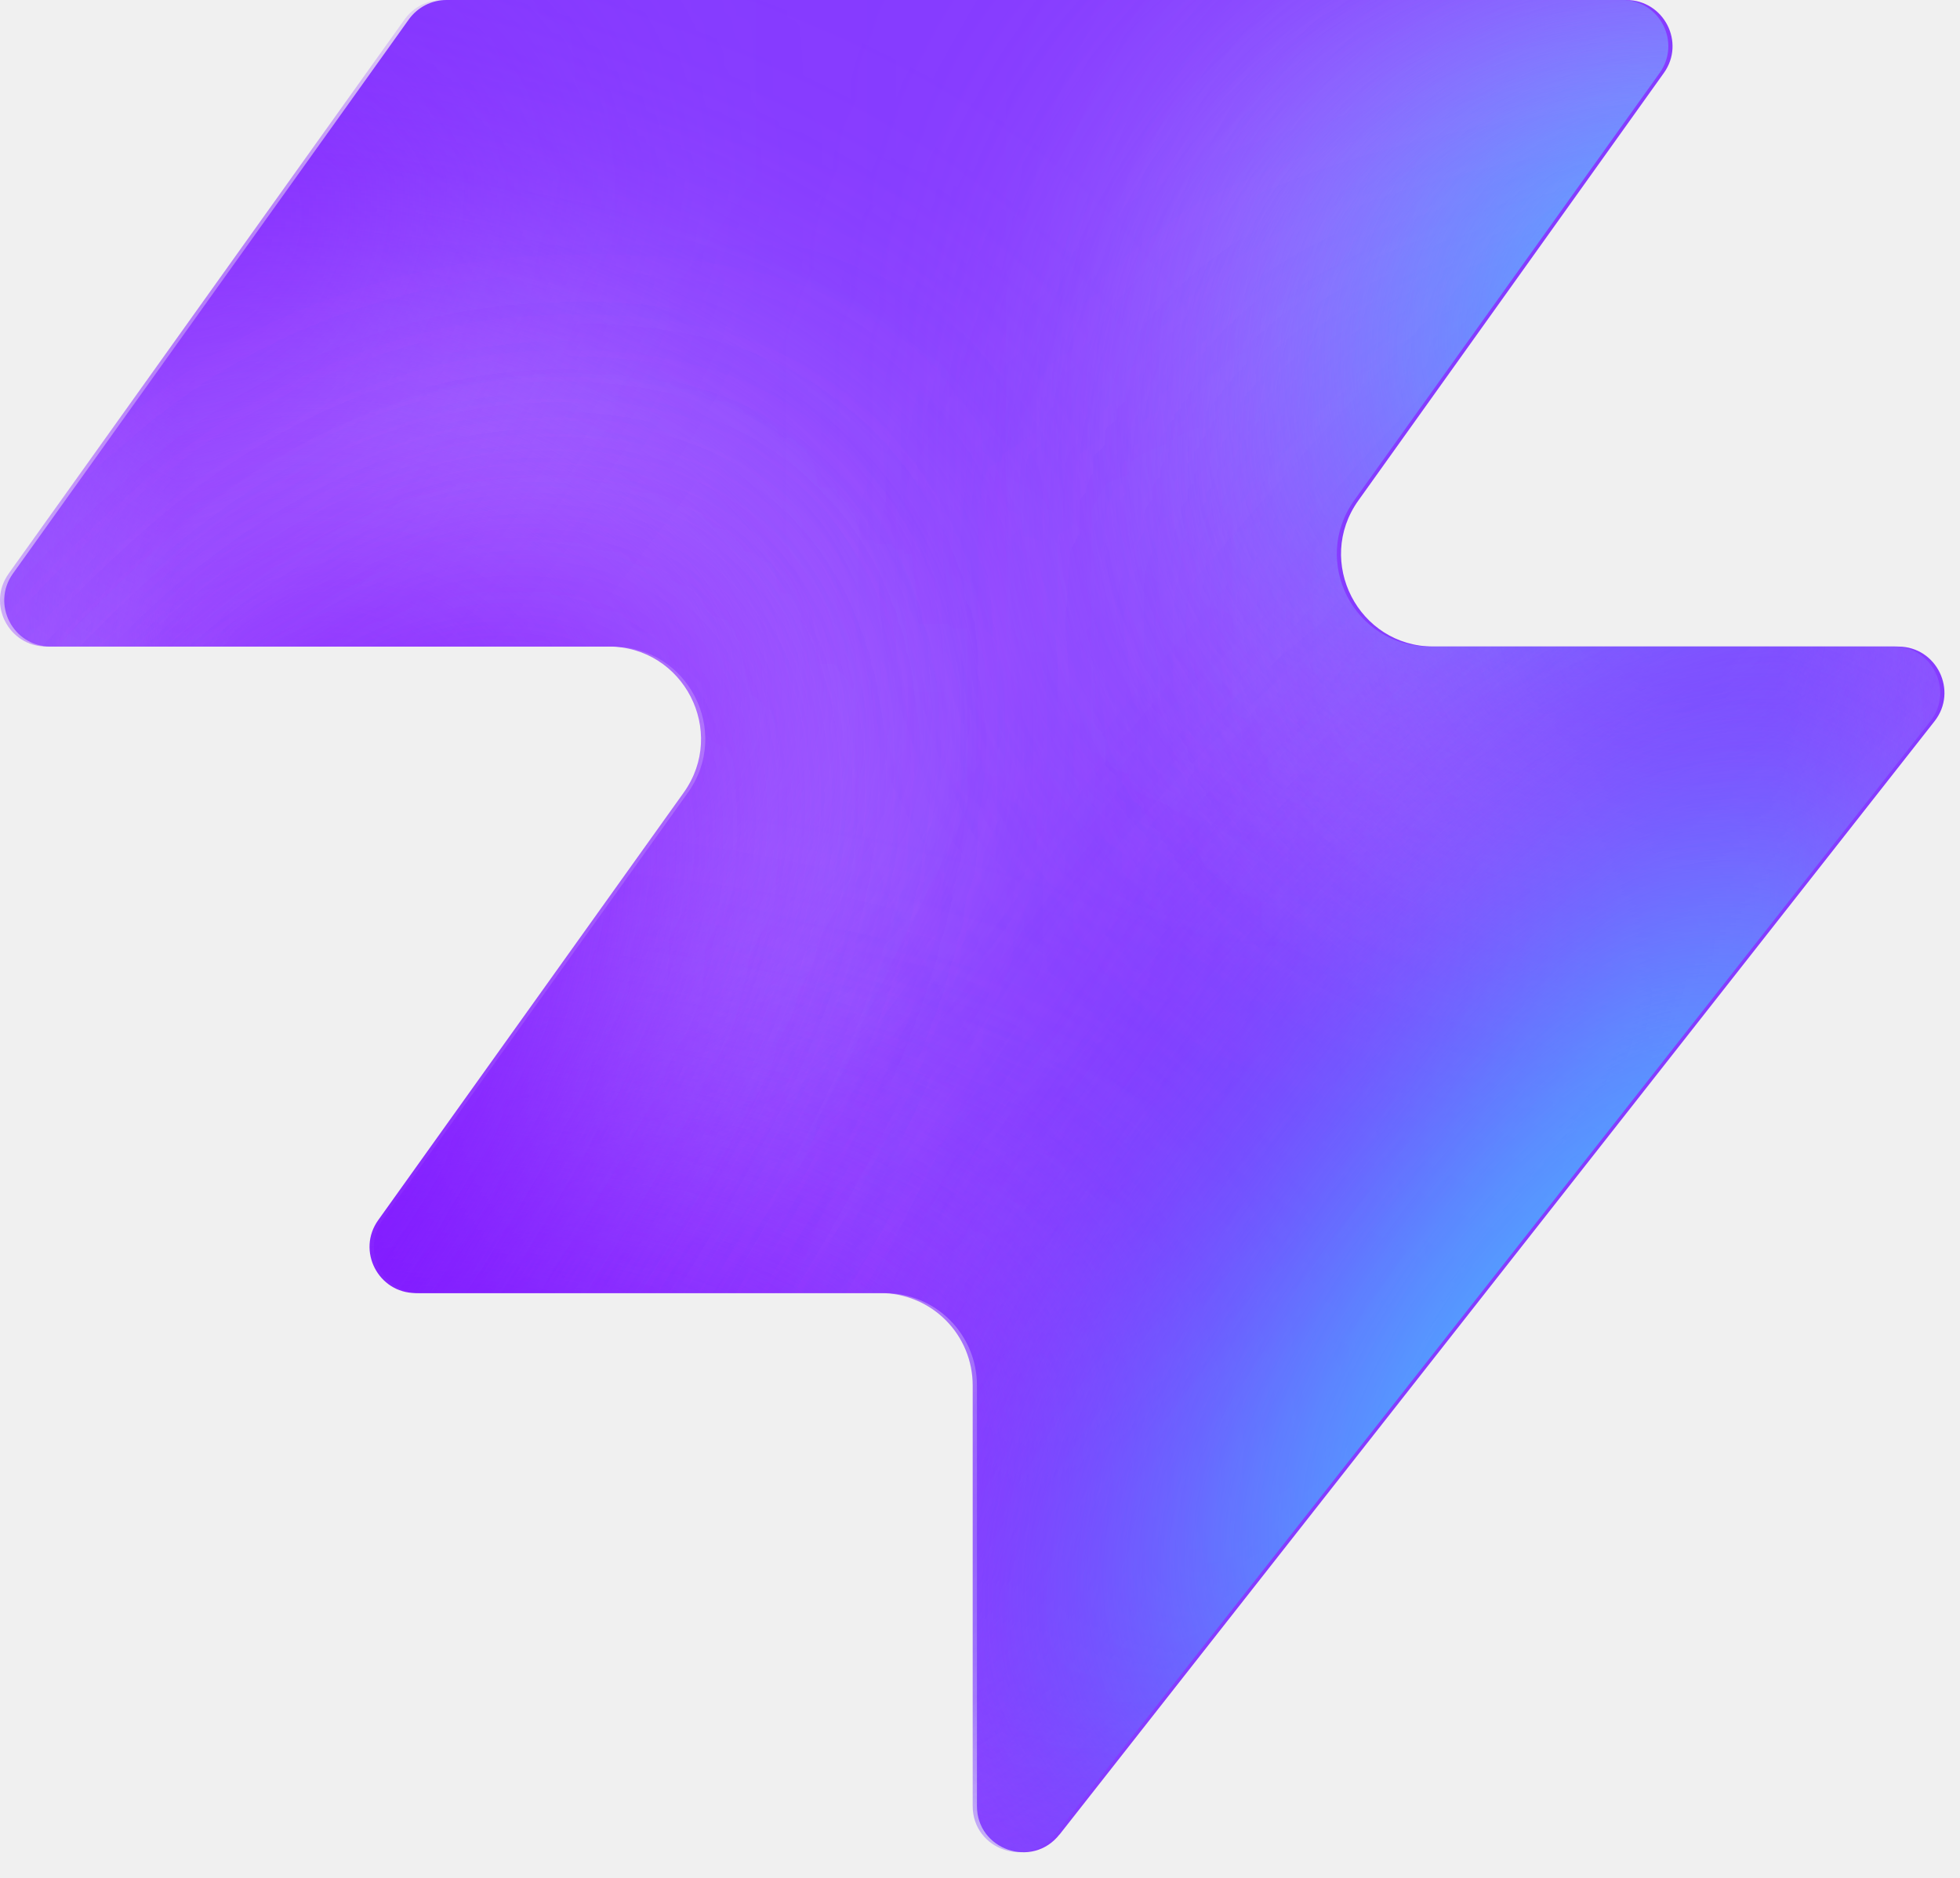
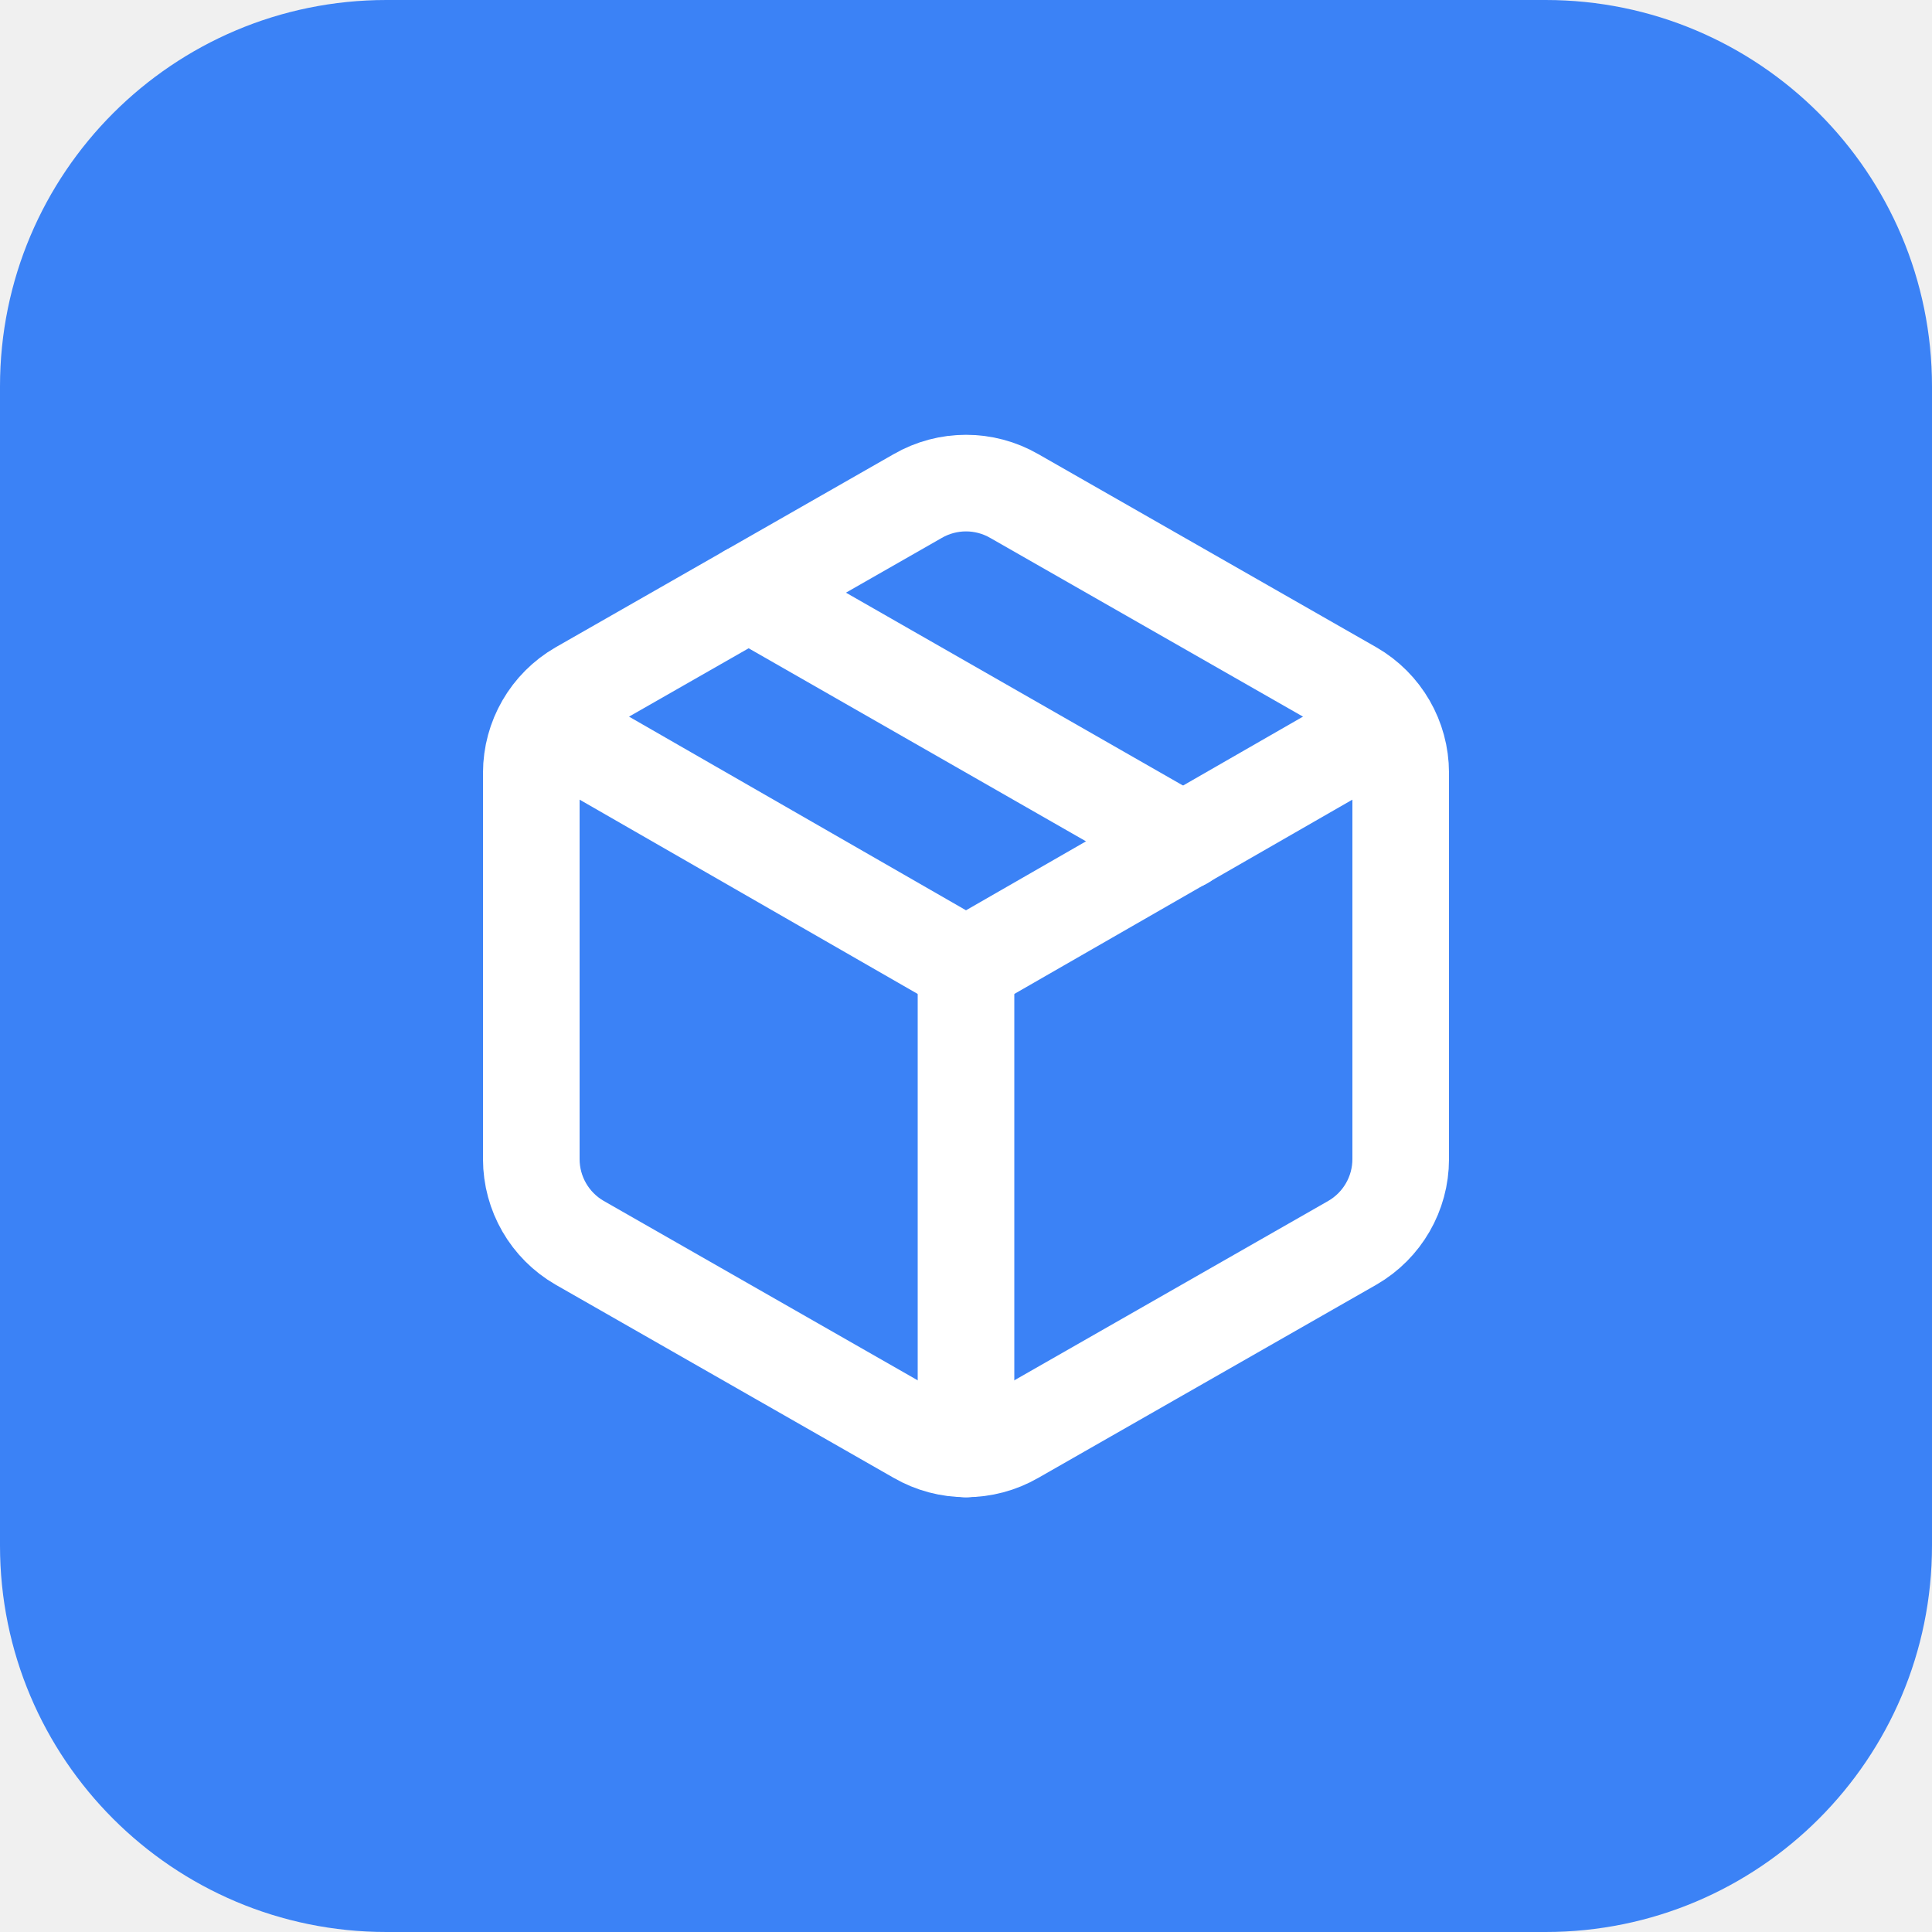
- <svg xmlns="http://www.w3.org/2000/svg" width="48" height="46" fill="none" viewBox="0 0 48 46">
-   <path fill="#863bff" d="M25.946 44.938c-.664.845-2.021.375-2.021-.698V33.937a2.26 2.26 0 0 0-2.262-2.262H10.287c-.92 0-1.456-1.04-.92-1.788l7.48-10.471c1.07-1.497 0-3.578-1.842-3.578H1.237c-.92 0-1.456-1.04-.92-1.788L10.013.474c.214-.297.556-.474.92-.474h28.894c.92 0 1.456 1.04.92 1.788l-7.48 10.471c-1.07 1.498 0 3.579 1.842 3.579h11.377c.943 0 1.473 1.088.89 1.83L25.947 44.94z" style="fill:#863bff;fill:color(display-p3 .525 .23 1);fill-opacity:1" />
-   <mask id="a" width="48" height="46" x="0" y="0" maskUnits="userSpaceOnUse" style="mask-type:alpha">
-     <path fill="#000" d="M25.842 44.938c-.664.844-2.021.375-2.021-.698V33.937a2.26 2.26 0 0 0-2.262-2.262H10.183c-.92 0-1.456-1.04-.92-1.788l7.48-10.471c1.07-1.498 0-3.579-1.842-3.579H1.133c-.92 0-1.456-1.04-.92-1.787L9.91.473c.214-.297.556-.474.92-.474h28.894c.92 0 1.456 1.04.92 1.788l-7.48 10.471c-1.07 1.498 0 3.578 1.842 3.578h11.377c.943 0 1.473 1.088.89 1.832L25.843 44.94z" style="fill:#000;fill-opacity:1" />
-   </mask>
-   <g mask="url(#a)">
-     <g filter="url(#b)">
-       <ellipse cx="5.508" cy="14.704" fill="#ede6ff" rx="5.508" ry="14.704" style="fill:#ede6ff;fill:color(display-p3 .927 .903 1);fill-opacity:1" transform="matrix(.00324 1 1 -.00324 -4.47 31.516)" />
-     </g>
-     <g filter="url(#c)">
-       <ellipse cx="10.399" cy="29.851" fill="#ede6ff" rx="10.399" ry="29.851" style="fill:#ede6ff;fill:color(display-p3 .927 .903 1);fill-opacity:1" transform="matrix(.00324 1 1 -.00324 -39.328 7.883)" />
-     </g>
-     <g filter="url(#d)">
-       <ellipse cx="5.508" cy="30.487" fill="#7e14ff" rx="5.508" ry="30.487" style="fill:#7e14ff;fill:color(display-p3 .492 .077 1);fill-opacity:1" transform="rotate(89.814 -25.913 -14.639)scale(1 -1)" />
-     </g>
-     <g filter="url(#e)">
-       <ellipse cx="5.508" cy="30.599" fill="#7e14ff" rx="5.508" ry="30.599" style="fill:#7e14ff;fill:color(display-p3 .492 .077 1);fill-opacity:1" transform="rotate(89.814 -32.644 -3.334)scale(1 -1)" />
-     </g>
-     <g filter="url(#f)">
-       <ellipse cx="5.508" cy="30.599" fill="#7e14ff" rx="5.508" ry="30.599" style="fill:#7e14ff;fill:color(display-p3 .492 .077 1);fill-opacity:1" transform="matrix(.00324 1 1 -.00324 -34.34 30.47)" />
-     </g>
-     <g filter="url(#g)">
-       <ellipse cx="14.072" cy="22.078" fill="#ede6ff" rx="14.072" ry="22.078" style="fill:#ede6ff;fill:color(display-p3 .927 .903 1);fill-opacity:1" transform="rotate(93.35 24.506 48.493)scale(-1 1)" />
-     </g>
-     <g filter="url(#h)">
-       <ellipse cx="3.47" cy="21.501" fill="#7e14ff" rx="3.47" ry="21.501" style="fill:#7e14ff;fill:color(display-p3 .492 .077 1);fill-opacity:1" transform="rotate(89.009 28.708 47.59)scale(-1 1)" />
-     </g>
-     <g filter="url(#i)">
-       <ellipse cx="3.47" cy="21.501" fill="#7e14ff" rx="3.47" ry="21.501" style="fill:#7e14ff;fill:color(display-p3 .492 .077 1);fill-opacity:1" transform="rotate(89.009 28.708 47.59)scale(-1 1)" />
-     </g>
-     <g filter="url(#j)">
-       <ellipse cx=".387" cy="8.972" fill="#7e14ff" rx="4.407" ry="29.108" style="fill:#7e14ff;fill:color(display-p3 .492 .077 1);fill-opacity:1" transform="rotate(39.51 .387 8.972)" />
-     </g>
-     <g filter="url(#k)">
-       <ellipse cx="47.523" cy="-6.092" fill="#7e14ff" rx="4.407" ry="29.108" style="fill:#7e14ff;fill:color(display-p3 .492 .077 1);fill-opacity:1" transform="rotate(37.892 47.523 -6.092)" />
-     </g>
-     <g filter="url(#l)">
-       <ellipse cx="41.412" cy="6.333" fill="#47bfff" rx="5.971" ry="9.665" style="fill:#47bfff;fill:color(display-p3 .28 .748 1);fill-opacity:1" transform="rotate(37.892 41.412 6.333)" />
-     </g>
-     <g filter="url(#m)">
-       <ellipse cx="-1.879" cy="38.332" fill="#7e14ff" rx="4.407" ry="29.108" style="fill:#7e14ff;fill:color(display-p3 .492 .077 1);fill-opacity:1" transform="rotate(37.892 -1.88 38.332)" />
-     </g>
-     <g filter="url(#n)">
-       <ellipse cx="-1.879" cy="38.332" fill="#7e14ff" rx="4.407" ry="29.108" style="fill:#7e14ff;fill:color(display-p3 .492 .077 1);fill-opacity:1" transform="rotate(37.892 -1.88 38.332)" />
-     </g>
-     <g filter="url(#o)">
-       <ellipse cx="35.651" cy="29.907" fill="#7e14ff" rx="4.407" ry="29.108" style="fill:#7e14ff;fill:color(display-p3 .492 .077 1);fill-opacity:1" transform="rotate(37.892 35.651 29.907)" />
-     </g>
-     <g filter="url(#p)">
-       <ellipse cx="38.418" cy="32.4" fill="#47bfff" rx="5.971" ry="15.297" style="fill:#47bfff;fill:color(display-p3 .28 .748 1);fill-opacity:1" transform="rotate(37.892 38.418 32.4)" />
-     </g>
+ <svg xmlns="http://www.w3.org/2000/svg" width="120" height="120" viewBox="0 0 120 120">
+   <rect x="0" y="0" width="120" height="120" rx="24" fill="#3b82f6" />
+   <g transform="translate(24, 24) scale(3)" fill="none" stroke="#ffffff" stroke-width="2" stroke-linecap="round" stroke-linejoin="round">
+     <path d="m7.5 4.27 9 5.15" />
+     <path d="M21 8a2 2 0 0 0-1-1.73l-7-4a2 2 0 0 0-2 0l-7 4A2 2 0 0 0 3 8v8a2 2 0 0 0 1 1.73l7 4a2 2 0 0 0 2 0l7-4A2 2 0 0 0 21 16Z" />
+     <path d="m3.3 7 8.7 5 8.7-5" />
+     <path d="M12 22V12" />
  </g>
-   <defs>
-     <filter id="b" width="60.045" height="41.654" x="-19.77" y="16.149" color-interpolation-filters="sRGB" filterUnits="userSpaceOnUse">
-       <feFlood flood-opacity="0" result="BackgroundImageFix" />
-       <feBlend in="SourceGraphic" in2="BackgroundImageFix" result="shape" />
-       <feGaussianBlur result="effect1_foregroundBlur_2002_17158" stdDeviation="7.659" />
-     </filter>
-     <filter id="c" width="90.34" height="51.437" x="-54.613" y="-7.533" color-interpolation-filters="sRGB" filterUnits="userSpaceOnUse">
-       <feFlood flood-opacity="0" result="BackgroundImageFix" />
-       <feBlend in="SourceGraphic" in2="BackgroundImageFix" result="shape" />
-       <feGaussianBlur result="effect1_foregroundBlur_2002_17158" stdDeviation="7.659" />
-     </filter>
-     <filter id="d" width="79.355" height="29.4" x="-49.64" y="2.03" color-interpolation-filters="sRGB" filterUnits="userSpaceOnUse">
-       <feFlood flood-opacity="0" result="BackgroundImageFix" />
-       <feBlend in="SourceGraphic" in2="BackgroundImageFix" result="shape" />
-       <feGaussianBlur result="effect1_foregroundBlur_2002_17158" stdDeviation="4.596" />
-     </filter>
-     <filter id="e" width="79.579" height="29.4" x="-45.045" y="20.029" color-interpolation-filters="sRGB" filterUnits="userSpaceOnUse">
-       <feFlood flood-opacity="0" result="BackgroundImageFix" />
-       <feBlend in="SourceGraphic" in2="BackgroundImageFix" result="shape" />
-       <feGaussianBlur result="effect1_foregroundBlur_2002_17158" stdDeviation="4.596" />
-     </filter>
-     <filter id="f" width="79.579" height="29.4" x="-43.513" y="21.178" color-interpolation-filters="sRGB" filterUnits="userSpaceOnUse">
-       <feFlood flood-opacity="0" result="BackgroundImageFix" />
-       <feBlend in="SourceGraphic" in2="BackgroundImageFix" result="shape" />
-       <feGaussianBlur result="effect1_foregroundBlur_2002_17158" stdDeviation="4.596" />
-     </filter>
-     <filter id="g" width="74.749" height="58.852" x="15.756" y="-17.901" color-interpolation-filters="sRGB" filterUnits="userSpaceOnUse">
-       <feFlood flood-opacity="0" result="BackgroundImageFix" />
-       <feBlend in="SourceGraphic" in2="BackgroundImageFix" result="shape" />
-       <feGaussianBlur result="effect1_foregroundBlur_2002_17158" stdDeviation="7.659" />
-     </filter>
-     <filter id="h" width="61.377" height="25.362" x="23.548" y="2.284" color-interpolation-filters="sRGB" filterUnits="userSpaceOnUse">
-       <feFlood flood-opacity="0" result="BackgroundImageFix" />
-       <feBlend in="SourceGraphic" in2="BackgroundImageFix" result="shape" />
-       <feGaussianBlur result="effect1_foregroundBlur_2002_17158" stdDeviation="4.596" />
-     </filter>
-     <filter id="i" width="61.377" height="25.362" x="23.548" y="2.284" color-interpolation-filters="sRGB" filterUnits="userSpaceOnUse">
-       <feFlood flood-opacity="0" result="BackgroundImageFix" />
-       <feBlend in="SourceGraphic" in2="BackgroundImageFix" result="shape" />
-       <feGaussianBlur result="effect1_foregroundBlur_2002_17158" stdDeviation="4.596" />
-     </filter>
-     <filter id="j" width="56.045" height="63.649" x="-27.636" y="-22.853" color-interpolation-filters="sRGB" filterUnits="userSpaceOnUse">
-       <feFlood flood-opacity="0" result="BackgroundImageFix" />
-       <feBlend in="SourceGraphic" in2="BackgroundImageFix" result="shape" />
-       <feGaussianBlur result="effect1_foregroundBlur_2002_17158" stdDeviation="4.596" />
-     </filter>
-     <filter id="k" width="54.814" height="64.646" x="20.116" y="-38.415" color-interpolation-filters="sRGB" filterUnits="userSpaceOnUse">
-       <feFlood flood-opacity="0" result="BackgroundImageFix" />
-       <feBlend in="SourceGraphic" in2="BackgroundImageFix" result="shape" />
-       <feGaussianBlur result="effect1_foregroundBlur_2002_17158" stdDeviation="4.596" />
-     </filter>
-     <filter id="l" width="33.541" height="35.313" x="24.641" y="-11.323" color-interpolation-filters="sRGB" filterUnits="userSpaceOnUse">
-       <feFlood flood-opacity="0" result="BackgroundImageFix" />
-       <feBlend in="SourceGraphic" in2="BackgroundImageFix" result="shape" />
-       <feGaussianBlur result="effect1_foregroundBlur_2002_17158" stdDeviation="4.596" />
-     </filter>
-     <filter id="m" width="54.814" height="64.646" x="-29.286" y="6.009" color-interpolation-filters="sRGB" filterUnits="userSpaceOnUse">
-       <feFlood flood-opacity="0" result="BackgroundImageFix" />
-       <feBlend in="SourceGraphic" in2="BackgroundImageFix" result="shape" />
-       <feGaussianBlur result="effect1_foregroundBlur_2002_17158" stdDeviation="4.596" />
-     </filter>
-     <filter id="n" width="54.814" height="64.646" x="-29.286" y="6.009" color-interpolation-filters="sRGB" filterUnits="userSpaceOnUse">
-       <feFlood flood-opacity="0" result="BackgroundImageFix" />
-       <feBlend in="SourceGraphic" in2="BackgroundImageFix" result="shape" />
-       <feGaussianBlur result="effect1_foregroundBlur_2002_17158" stdDeviation="4.596" />
-     </filter>
-     <filter id="o" width="54.814" height="64.646" x="8.244" y="-2.416" color-interpolation-filters="sRGB" filterUnits="userSpaceOnUse">
-       <feFlood flood-opacity="0" result="BackgroundImageFix" />
-       <feBlend in="SourceGraphic" in2="BackgroundImageFix" result="shape" />
-       <feGaussianBlur result="effect1_foregroundBlur_2002_17158" stdDeviation="4.596" />
-     </filter>
-     <filter id="p" width="39.409" height="43.623" x="18.713" y="10.588" color-interpolation-filters="sRGB" filterUnits="userSpaceOnUse">
-       <feFlood flood-opacity="0" result="BackgroundImageFix" />
-       <feBlend in="SourceGraphic" in2="BackgroundImageFix" result="shape" />
-       <feGaussianBlur result="effect1_foregroundBlur_2002_17158" stdDeviation="4.596" />
-     </filter>
-   </defs>
</svg>
